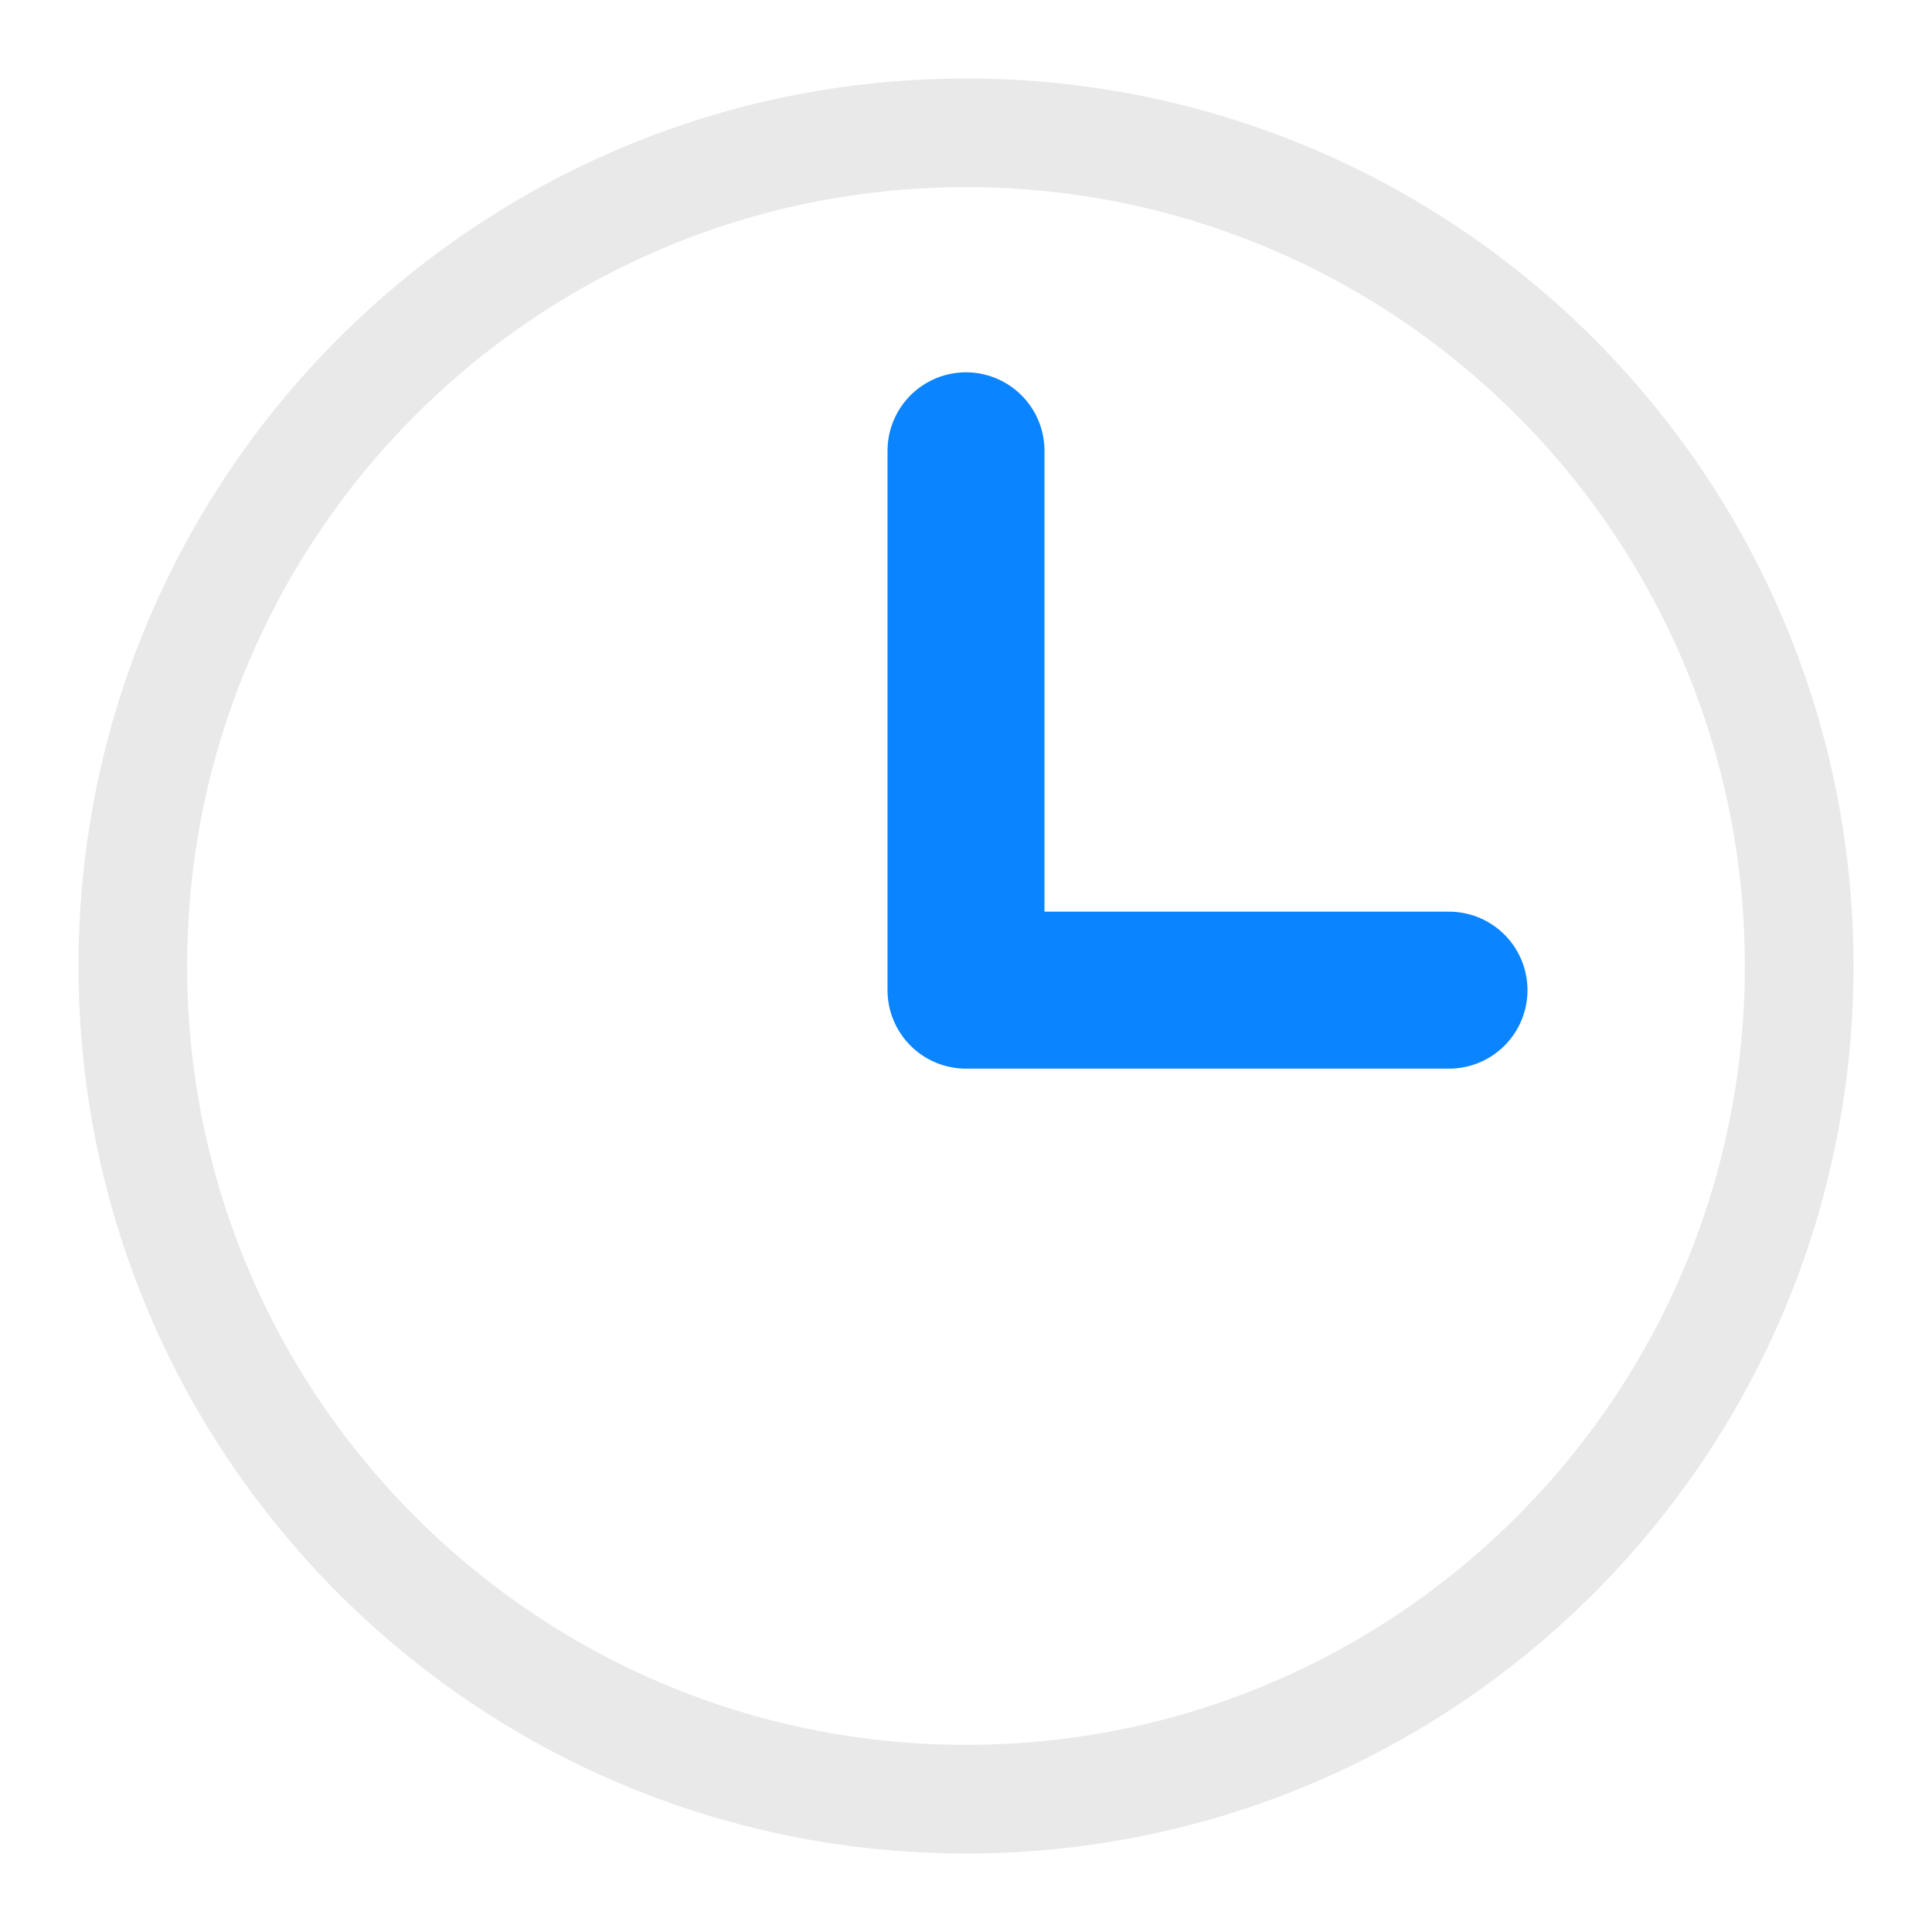
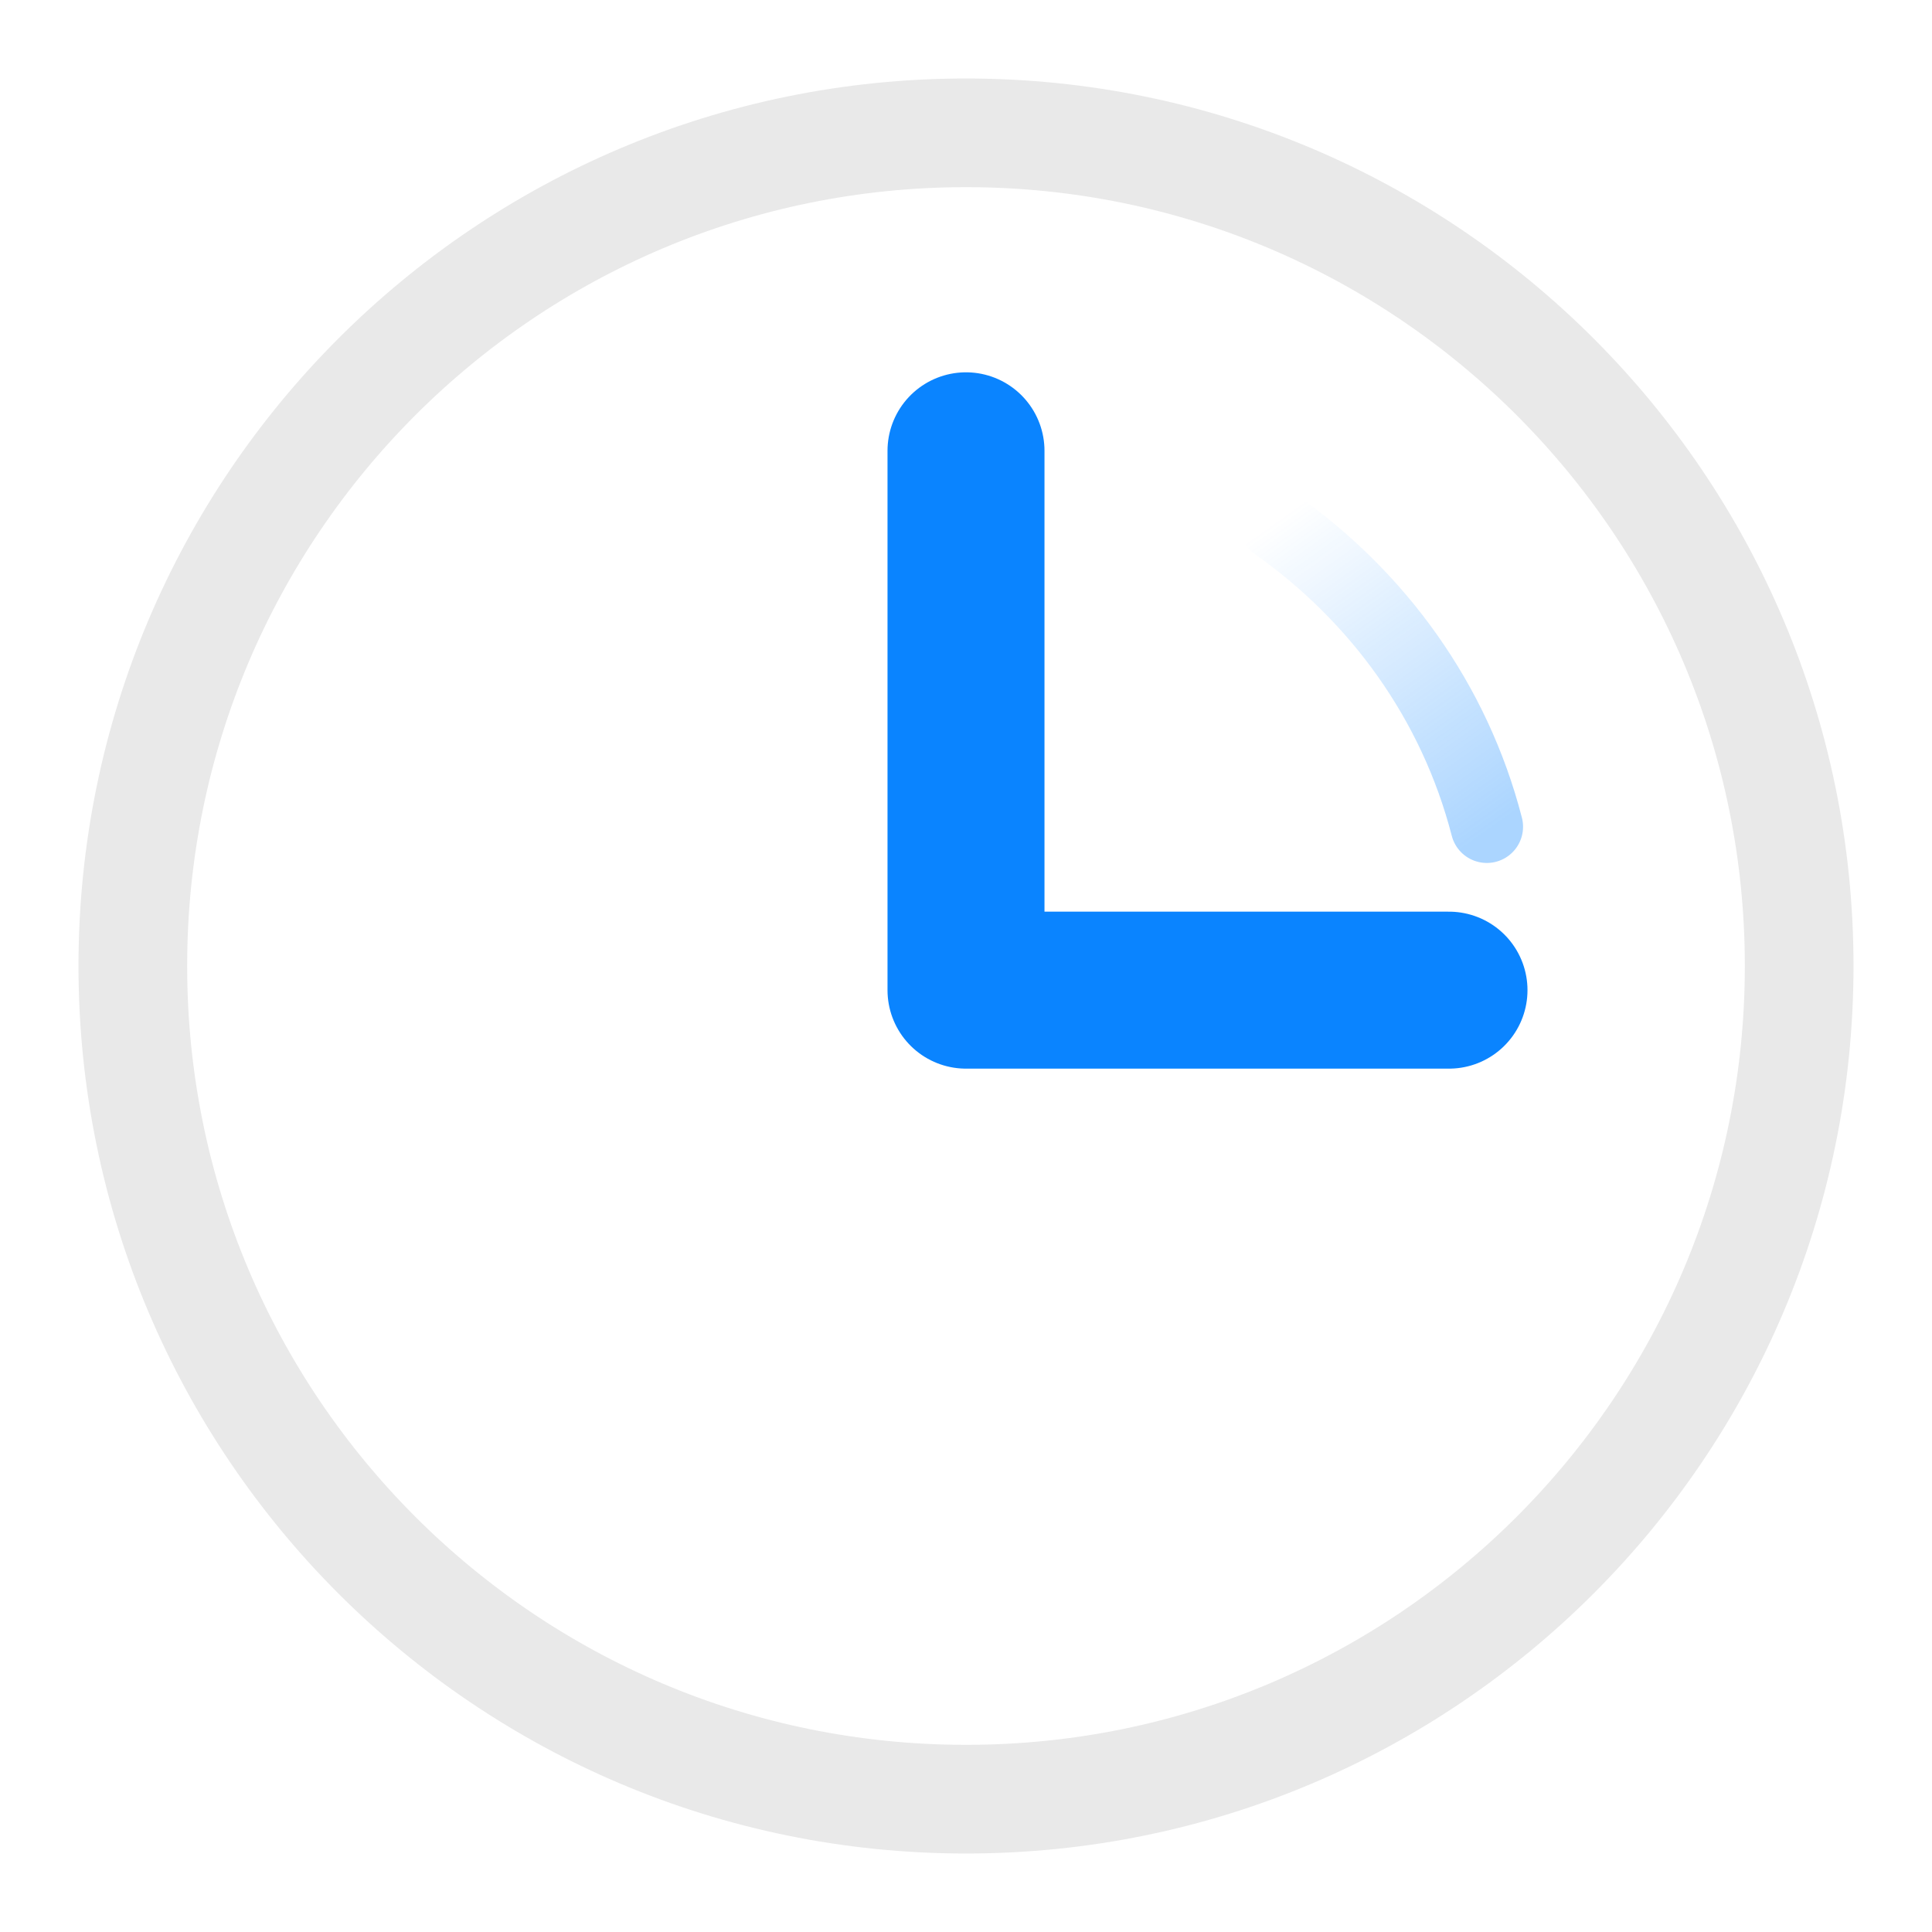
<svg xmlns="http://www.w3.org/2000/svg" viewBox="0 0 24 24" width="24" height="24" color="#E9E9E9" fill="none" stroke-linecap="round" stroke-linejoin="round">
+   <defs>
+     <linearGradient id="clockTrail" gradientUnits="userSpaceOnUse" x1="15.8" y1="6.5" x2="18.5" y2="10.3">
+       <stop offset="0" stop-color="#0A84FF" stop-opacity="0" />
+       <stop offset="1" stop-color="#0A84FF" stop-opacity="0.34" />
+     </linearGradient>
+   </defs>
  <circle cx="12" cy="12" r="10.35" stroke="currentColor" stroke-width="1.35" />
+   <path d="M 15.84 6.51 C 17.12 7.41 18.07 8.72 18.47 10.27" stroke="url(#clockTrail)" stroke-width="0.9" data-decorative="true" />
  <path d="M 12.0 5.6 L 12.0 12.3 L 18.0 12.3" stroke="#0A84FF" stroke-width="1.95" />
</svg>
